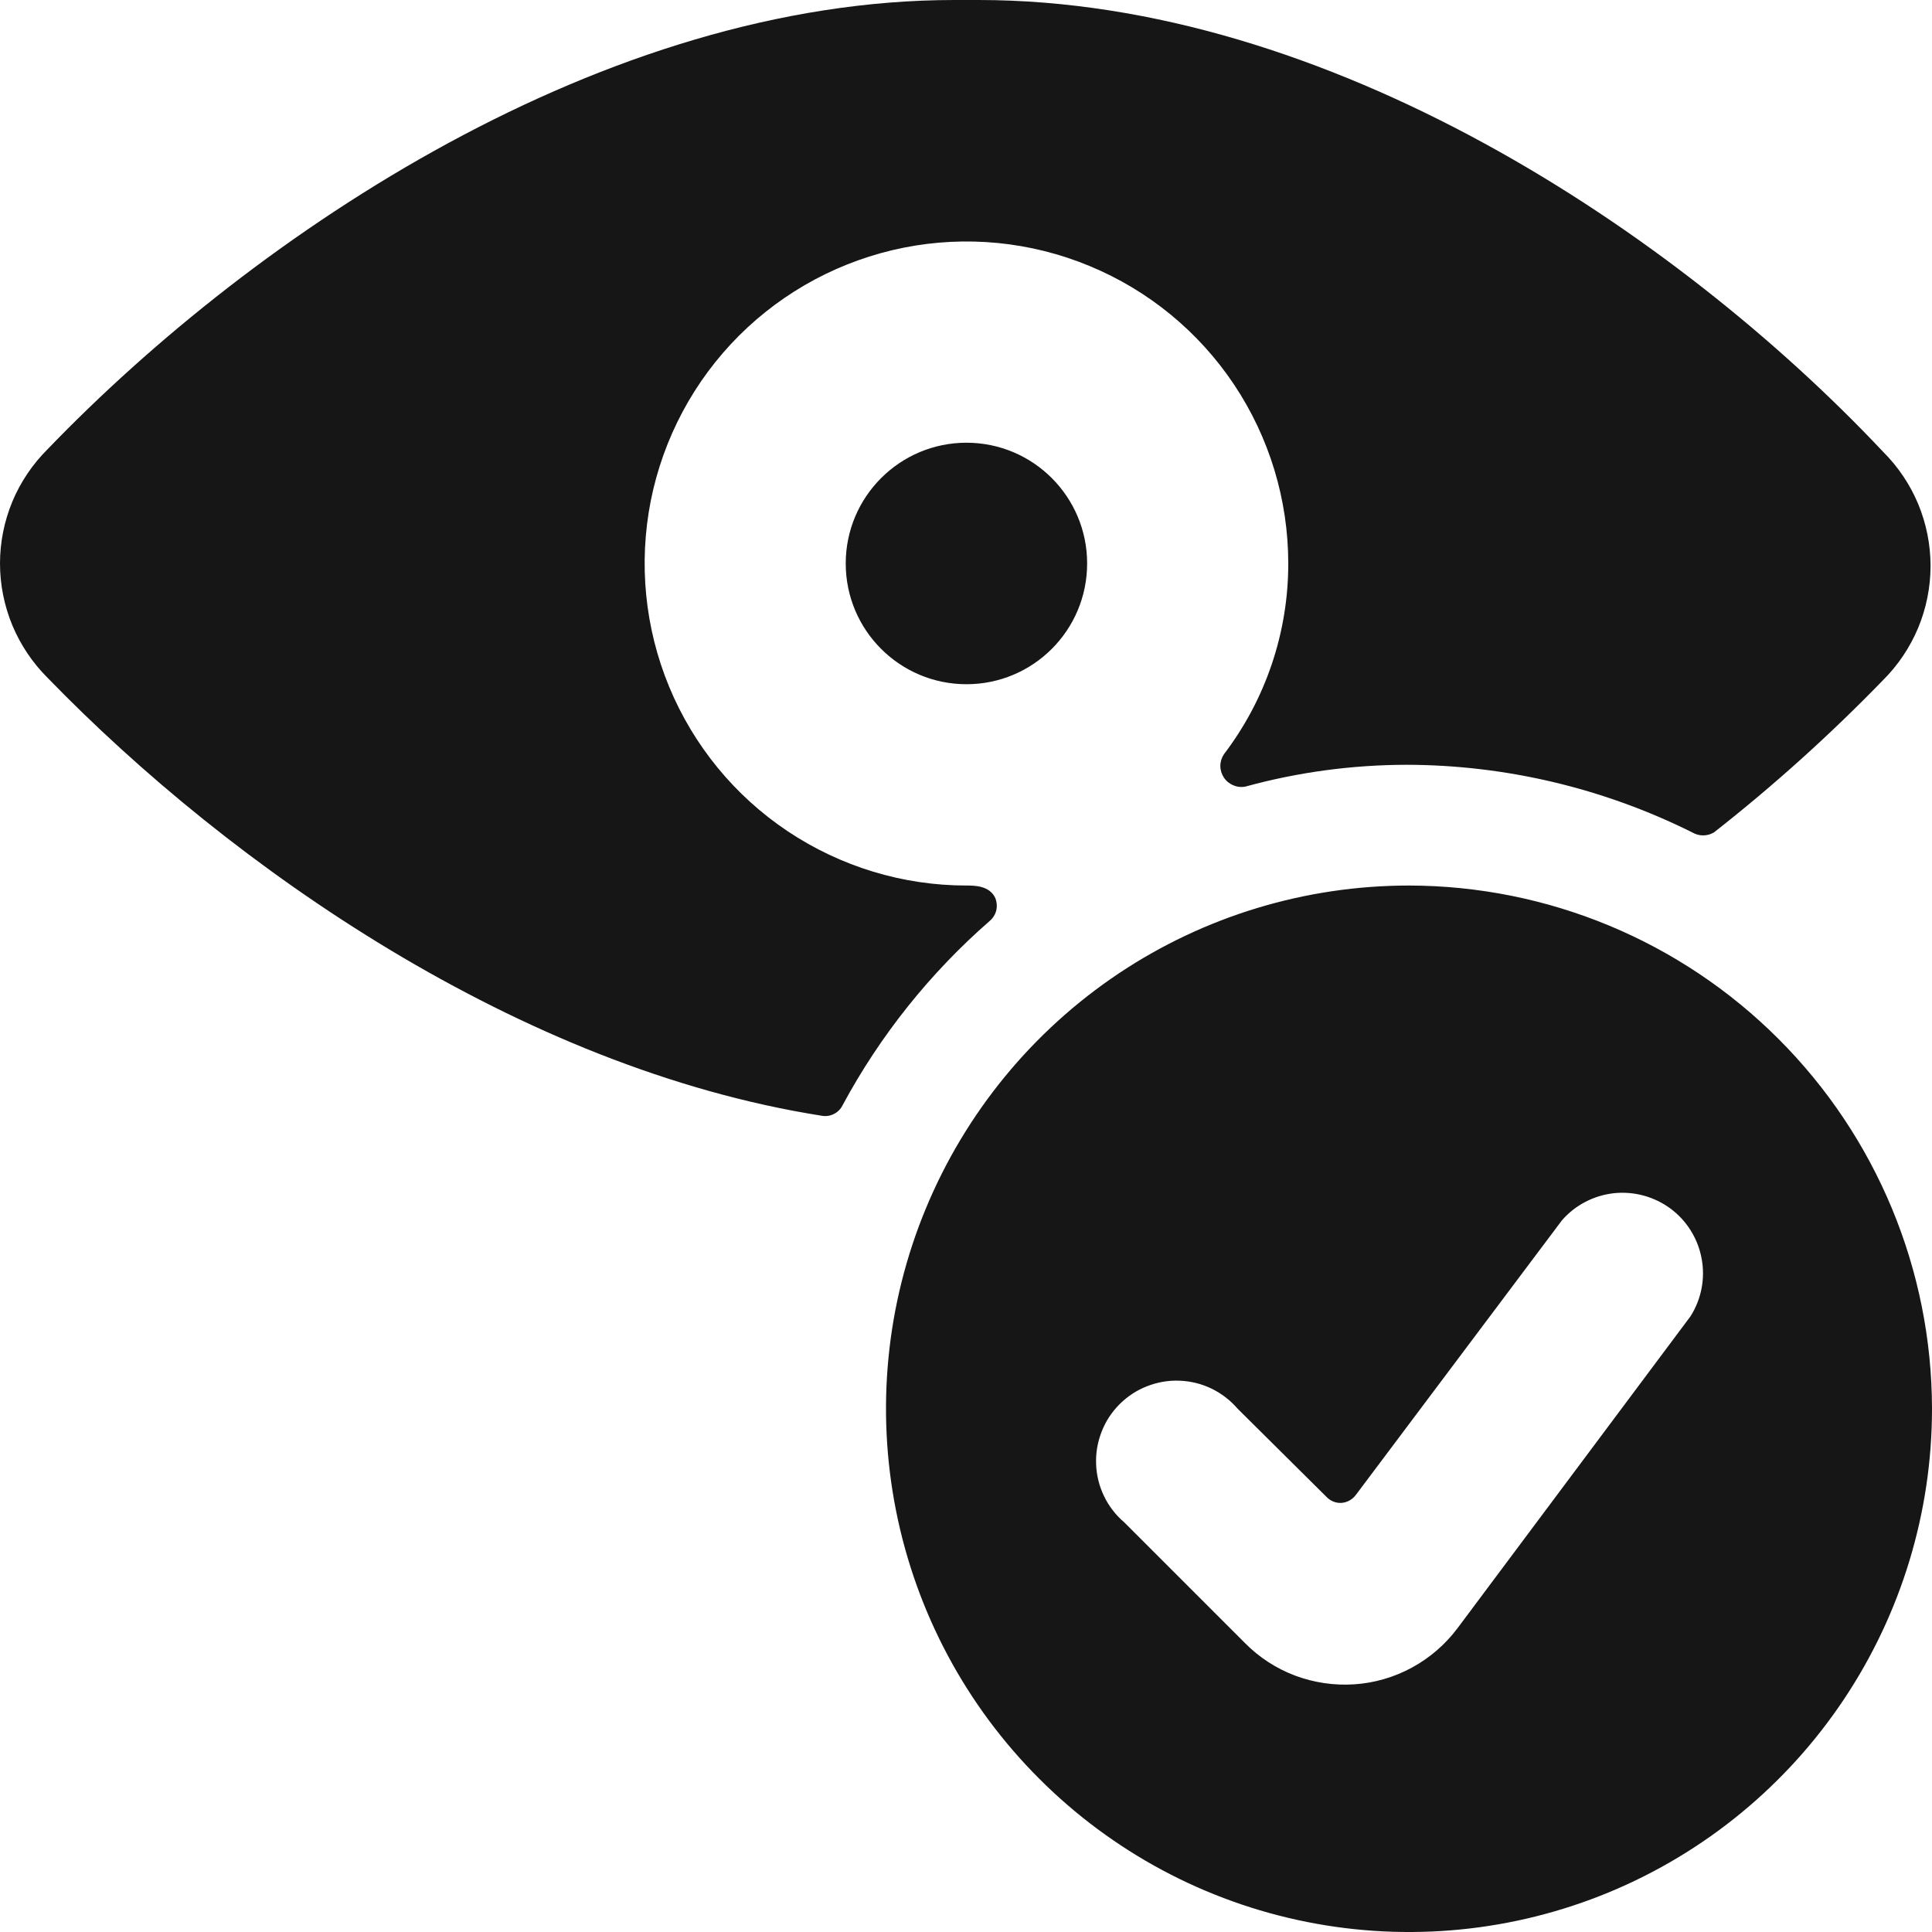
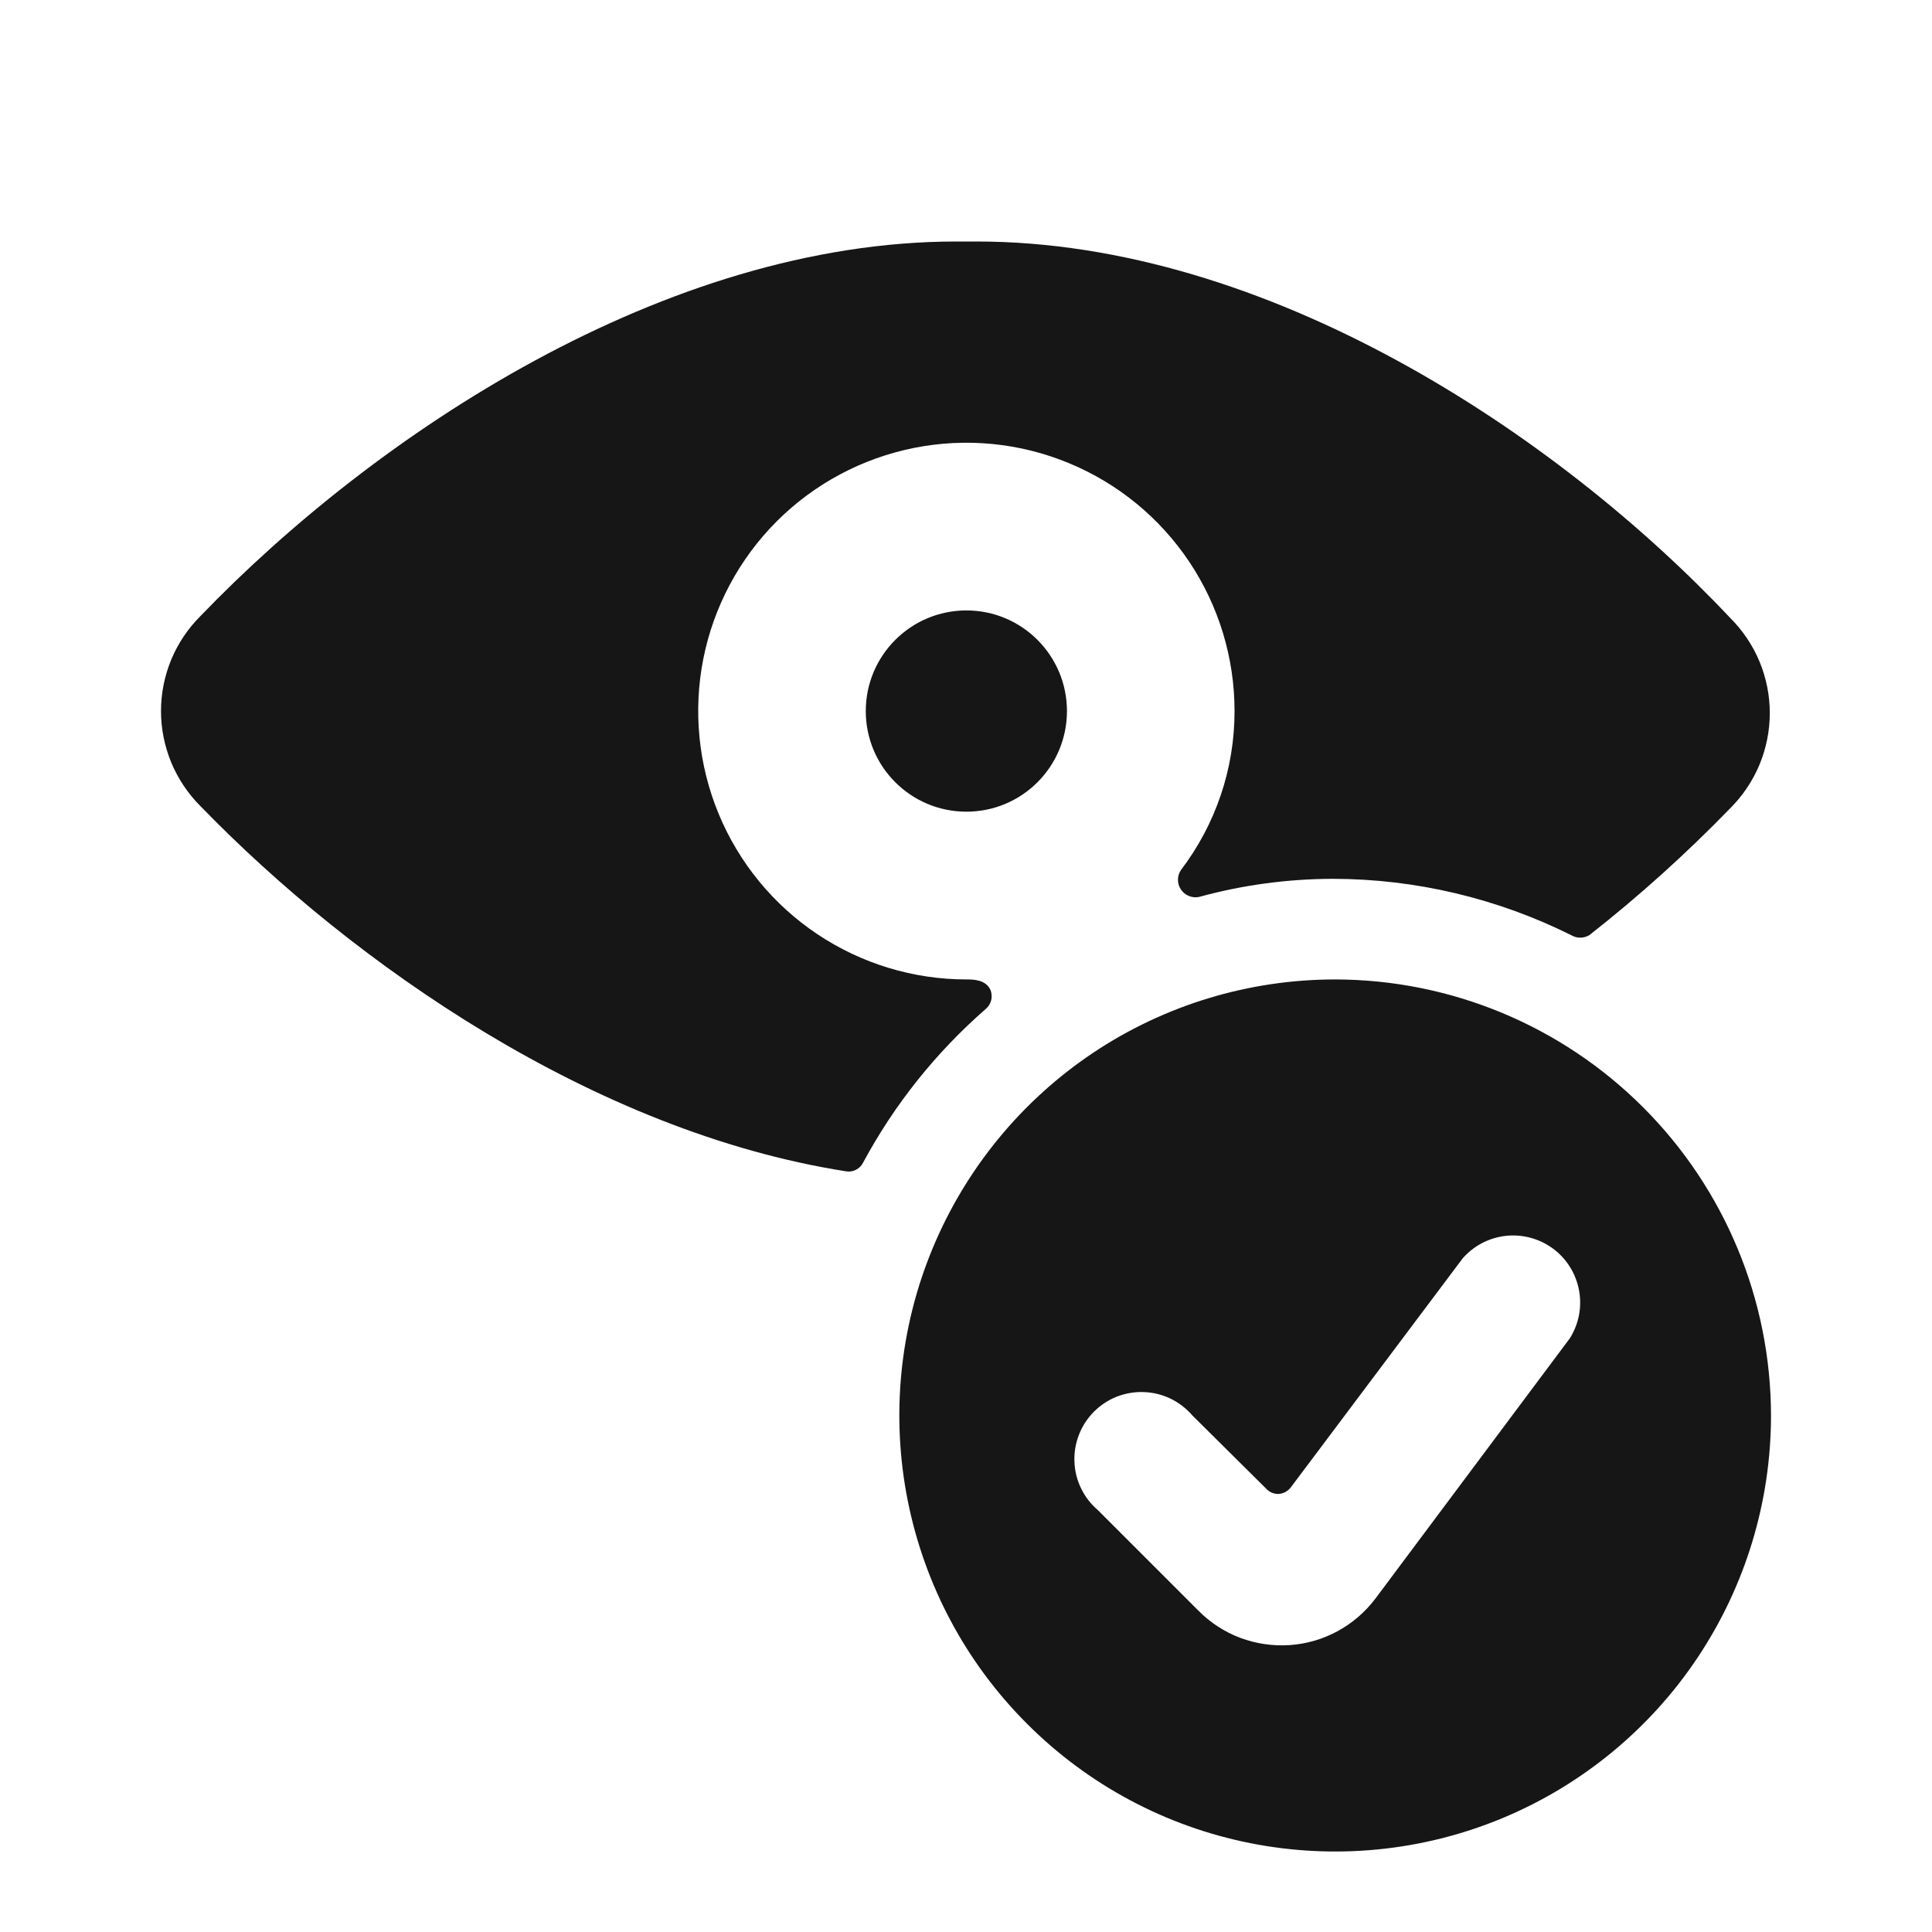
- <svg xmlns="http://www.w3.org/2000/svg" width="20" height="20" viewBox="0 0 20 20" fill="none">
-   <path fill-rule="evenodd" clip-rule="evenodd" d="M10.246 9.533C10.279 9.505 10.302 9.468 10.313 9.426C10.323 9.384 10.32 9.34 10.305 9.3C10.246 9.167 10.088 9.167 10.005 9.167C9.346 9.167 8.702 8.971 8.154 8.605C7.606 8.239 7.179 7.718 6.927 7.109C6.675 6.5 6.609 5.83 6.737 5.183C6.866 4.536 7.183 3.942 7.649 3.476C8.115 3.01 8.709 2.693 9.355 2.564C10.001 2.435 10.671 2.501 11.28 2.754C11.889 3.006 12.409 3.433 12.775 3.981C13.141 4.53 13.336 5.174 13.336 5.833C13.337 6.547 13.102 7.241 12.67 7.808C12.646 7.844 12.633 7.886 12.633 7.929C12.633 7.972 12.646 8.014 12.67 8.05C12.694 8.086 12.729 8.114 12.769 8.13C12.809 8.147 12.853 8.151 12.895 8.142C13.438 7.993 13.998 7.918 14.561 7.917C15.587 7.919 16.599 8.159 17.518 8.617C17.552 8.637 17.591 8.648 17.63 8.648C17.67 8.648 17.709 8.637 17.743 8.617C18.361 8.132 18.945 7.606 19.492 7.042C19.648 6.887 19.772 6.702 19.857 6.499C19.941 6.296 19.985 6.078 19.985 5.858C19.985 5.638 19.941 5.42 19.857 5.217C19.772 5.014 19.648 4.83 19.492 4.675C17.343 2.392 13.745 0 10.13 0H9.88C6.265 0 2.667 2.392 0.493 4.65C0.337 4.805 0.213 4.989 0.128 5.192C0.044 5.395 0 5.613 0 5.833C0 6.053 0.044 6.271 0.128 6.474C0.213 6.677 0.337 6.862 0.493 7.017C2.4 8.983 5.382 11.058 8.506 11.55C8.549 11.558 8.593 11.552 8.632 11.532C8.671 11.513 8.703 11.481 8.722 11.442C9.111 10.719 9.628 10.072 10.246 9.533ZM10.005 7.083C10.695 7.083 11.254 6.524 11.254 5.833C11.254 5.143 10.695 4.583 10.005 4.583C9.315 4.583 8.755 5.143 8.755 5.833C8.755 6.524 9.315 7.083 10.005 7.083ZM11.578 10.079C12.468 9.484 13.515 9.167 14.586 9.167C16.021 9.169 17.397 9.74 18.412 10.756C19.427 11.771 19.998 13.147 20 14.583C20 15.655 19.682 16.702 19.087 17.593C18.493 18.483 17.647 19.178 16.658 19.588C15.668 19.998 14.58 20.105 13.53 19.896C12.479 19.687 11.515 19.171 10.758 18.413C10 17.656 9.485 16.691 9.276 15.64C9.067 14.589 9.174 13.5 9.584 12.511C9.994 11.521 10.688 10.675 11.578 10.079ZM15.086 16.858L17.501 13.625C17.613 13.447 17.654 13.234 17.615 13.028C17.577 12.822 17.462 12.637 17.294 12.512C17.125 12.387 16.916 12.33 16.707 12.352C16.499 12.375 16.306 12.475 16.169 12.633L14.036 15.475C14.018 15.499 13.996 15.518 13.97 15.533C13.944 15.547 13.916 15.556 13.886 15.558C13.857 15.56 13.827 15.554 13.8 15.543C13.772 15.531 13.748 15.514 13.728 15.492L12.812 14.583C12.737 14.496 12.645 14.425 12.542 14.375C12.439 14.325 12.326 14.297 12.211 14.293C12.097 14.288 11.982 14.308 11.875 14.35C11.768 14.391 11.671 14.455 11.59 14.536C11.509 14.617 11.445 14.714 11.404 14.821C11.362 14.928 11.342 15.043 11.347 15.158C11.351 15.272 11.379 15.385 11.429 15.488C11.479 15.592 11.55 15.684 11.637 15.758L12.887 17.008C13.034 17.157 13.211 17.272 13.407 17.346C13.603 17.419 13.812 17.45 14.021 17.436C14.229 17.422 14.432 17.363 14.616 17.263C14.8 17.163 14.96 17.025 15.086 16.858Z" fill="#161616" />
+ <svg xmlns="http://www.w3.org/2000/svg" width="24" height="24" viewBox="0 0 24 24" fill="none">
+   <path fill-rule="evenodd" clip-rule="evenodd" d="M12.246 12.533C12.279 12.505 12.302 12.468 12.313 12.426C12.323 12.384 12.32 12.34 12.305 12.3C12.246 12.167 12.088 12.167 12.005 12.167C11.346 12.167 10.702 11.971 10.154 11.605C9.606 11.239 9.179 10.718 8.927 10.109C8.675 9.5 8.609 8.83 8.737 8.183C8.866 7.536 9.183 6.942 9.649 6.476C10.115 6.01 10.709 5.693 11.355 5.564C12.001 5.435 12.671 5.501 13.28 5.754C13.889 6.006 14.409 6.433 14.775 6.981C15.141 7.53 15.336 8.174 15.336 8.833C15.337 9.547 15.102 10.241 14.67 10.808C14.646 10.844 14.633 10.886 14.633 10.929C14.633 10.972 14.646 11.014 14.67 11.05C14.694 11.086 14.729 11.114 14.769 11.13C14.809 11.147 14.853 11.151 14.895 11.142C15.438 10.993 15.998 10.918 16.561 10.917C17.587 10.919 18.599 11.159 19.518 11.617C19.552 11.637 19.591 11.648 19.63 11.648C19.67 11.648 19.709 11.637 19.743 11.617C20.361 11.132 20.945 10.606 21.492 10.042C21.648 9.887 21.772 9.702 21.857 9.499C21.941 9.296 21.985 9.078 21.985 8.858C21.985 8.638 21.941 8.42 21.857 8.217C21.772 8.014 21.648 7.83 21.492 7.675C19.343 5.392 15.745 3 12.13 3H11.88C8.265 3 4.667 5.392 2.493 7.65C2.337 7.805 2.213 7.989 2.128 8.192C2.044 8.395 2 8.613 2 8.833C2 9.053 2.044 9.271 2.128 9.474C2.213 9.677 2.337 9.862 2.493 10.017C4.4 11.983 7.382 14.058 10.506 14.55C10.549 14.558 10.593 14.552 10.632 14.532C10.671 14.513 10.703 14.481 10.722 14.442C11.111 13.719 11.628 13.072 12.246 12.533ZM12.005 10.083C12.695 10.083 13.254 9.524 13.254 8.833C13.254 8.143 12.695 7.583 12.005 7.583C11.315 7.583 10.755 8.143 10.755 8.833C10.755 9.524 11.315 10.083 12.005 10.083ZM13.578 13.079C14.468 12.484 15.515 12.167 16.586 12.167C18.021 12.169 19.397 12.74 20.412 13.756C21.427 14.771 21.998 16.147 22 17.583C22 18.655 21.682 19.702 21.087 20.593C20.493 21.483 19.647 22.178 18.658 22.588C17.669 22.998 16.58 23.105 15.53 22.896C14.479 22.687 13.515 22.171 12.758 21.413C12 20.656 11.485 19.691 11.276 18.64C11.067 17.589 11.174 16.5 11.584 15.511C11.994 14.521 12.688 13.675 13.578 13.079ZM17.086 19.858L19.501 16.625C19.613 16.447 19.654 16.234 19.615 16.028C19.577 15.822 19.462 15.637 19.294 15.512C19.125 15.387 18.916 15.33 18.707 15.352C18.499 15.375 18.306 15.475 18.169 15.633L16.036 18.475C16.018 18.499 15.996 18.518 15.97 18.533C15.944 18.547 15.916 18.556 15.886 18.558C15.857 18.56 15.827 18.554 15.8 18.543C15.772 18.531 15.748 18.514 15.728 18.492L14.812 17.583C14.737 17.496 14.645 17.425 14.542 17.375C14.439 17.325 14.326 17.297 14.211 17.293C14.097 17.288 13.982 17.308 13.875 17.349C13.768 17.391 13.671 17.455 13.59 17.536C13.509 17.617 13.445 17.715 13.404 17.821C13.362 17.928 13.342 18.043 13.347 18.157C13.351 18.272 13.379 18.385 13.429 18.488C13.479 18.592 13.55 18.684 13.637 18.758L14.887 20.008C15.034 20.157 15.211 20.272 15.407 20.346C15.603 20.419 15.812 20.45 16.02 20.436C16.229 20.422 16.432 20.363 16.616 20.263C16.8 20.163 16.96 20.025 17.086 19.858Z" fill="#161616" />
</svg>
